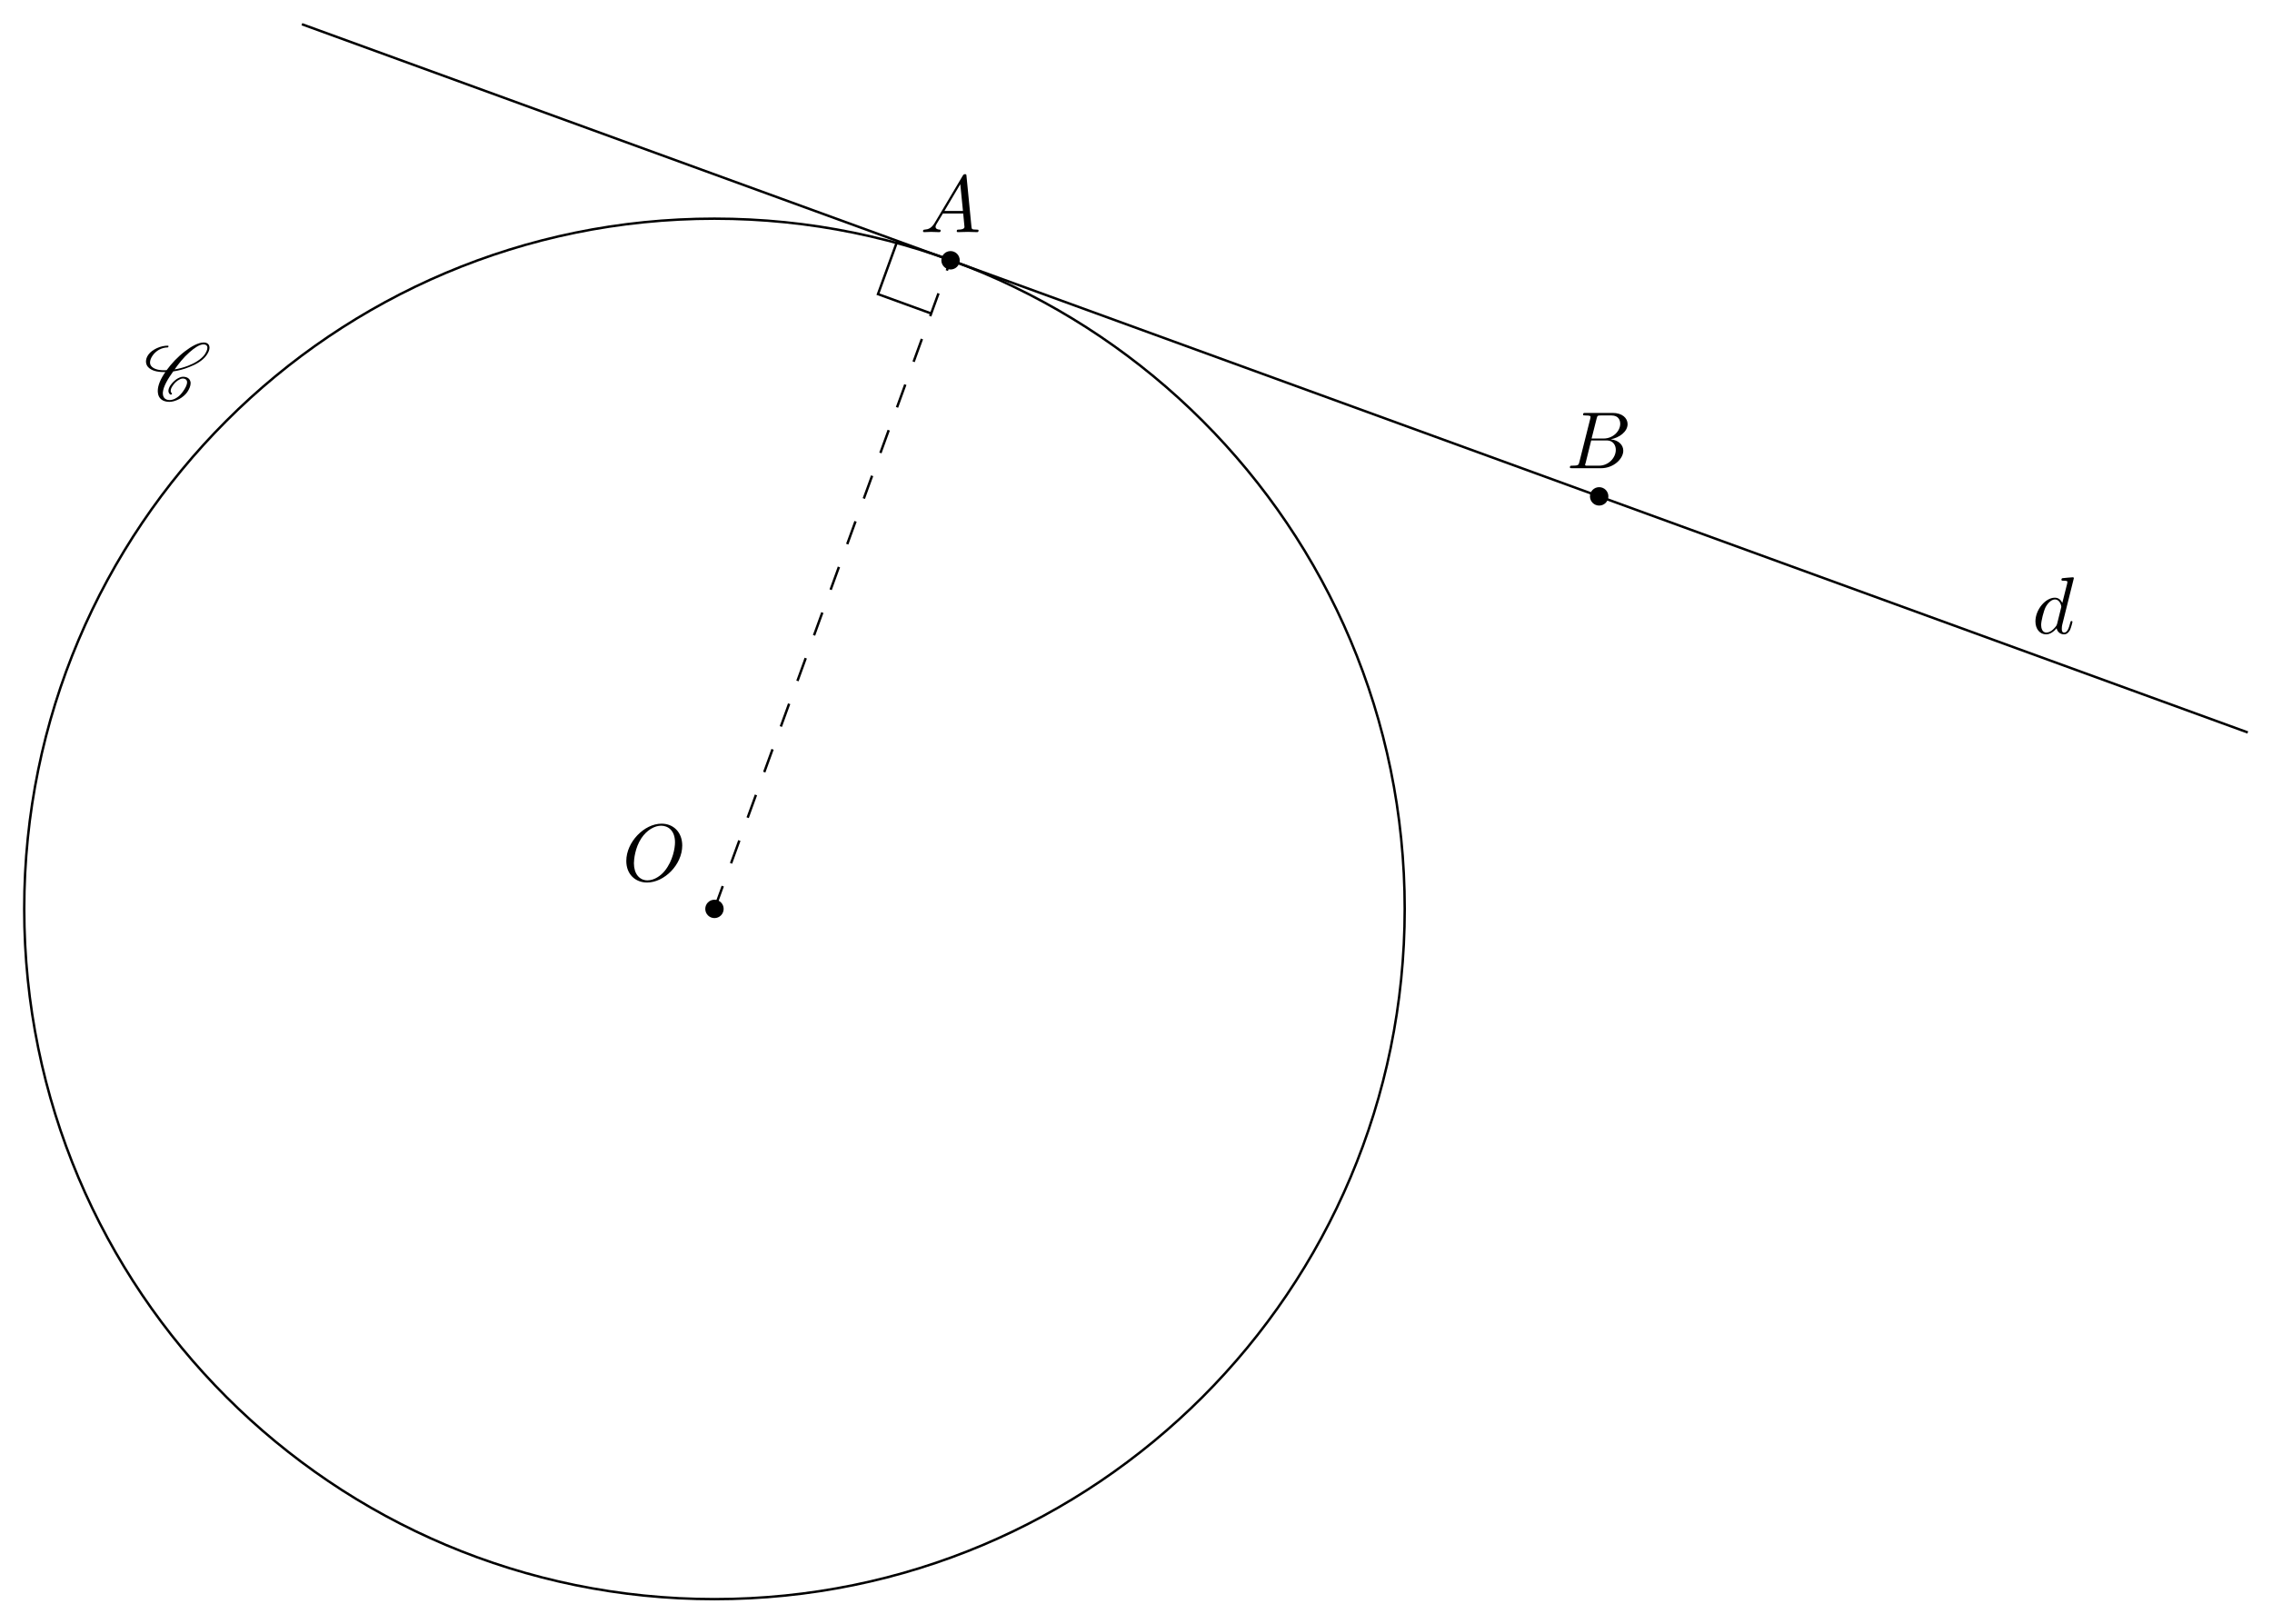
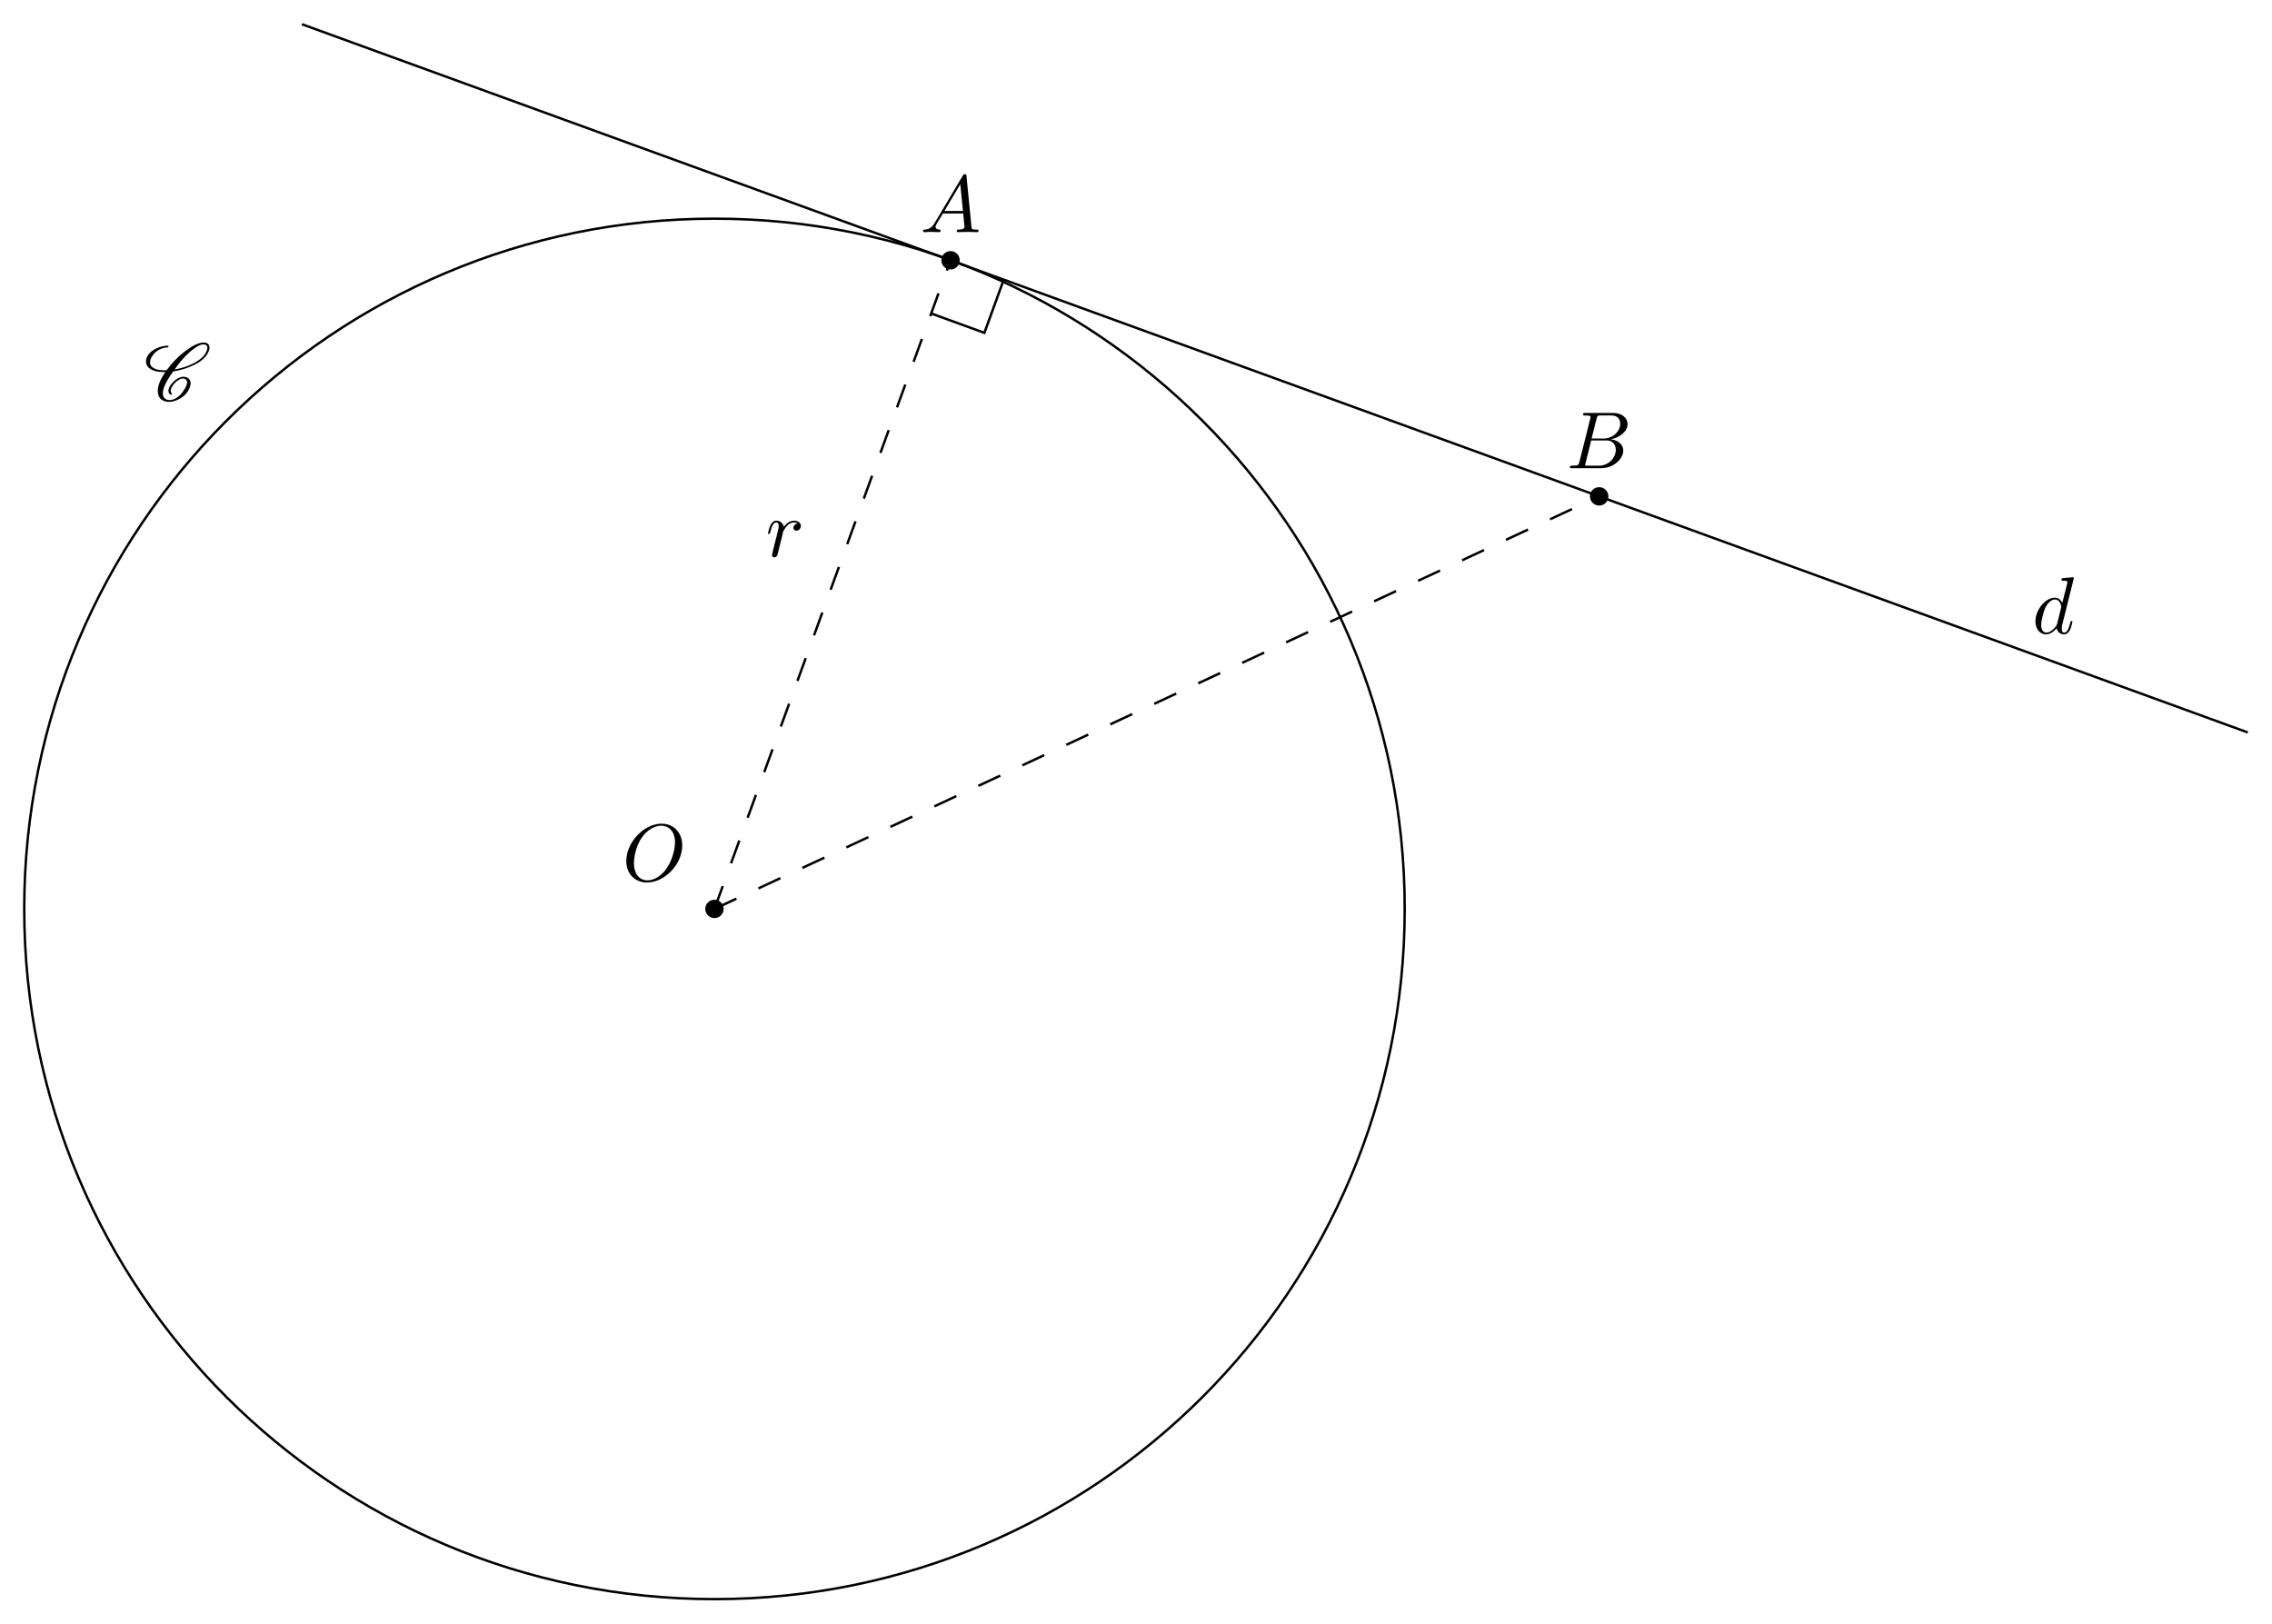
<svg xmlns="http://www.w3.org/2000/svg" xmlns:xlink="http://www.w3.org/1999/xlink" width="279.916pt" height="200.004pt" viewBox="0 0 279.916 200.004">
  <defs>
    <g>
      <g id="glyph-0-0">
        <path d="M 7.375 -4.344 C 7.375 -5.953 6.312 -7.031 4.828 -7.031 C 2.688 -7.031 0.484 -4.766 0.484 -2.438 C 0.484 -0.781 1.609 0.219 3.047 0.219 C 5.156 0.219 7.375 -1.969 7.375 -4.344 Z M 3.094 -0.047 C 2.109 -0.047 1.422 -0.844 1.422 -2.156 C 1.422 -2.609 1.562 -4.062 2.328 -5.219 C 3.016 -6.266 3.984 -6.781 4.781 -6.781 C 5.594 -6.781 6.484 -6.219 6.484 -4.734 C 6.484 -4.016 6.219 -2.469 5.234 -1.234 C 4.75 -0.625 3.938 -0.047 3.094 -0.047 Z M 3.094 -0.047 " />
      </g>
      <g id="glyph-0-1">
        <path d="M 1.781 -1.141 C 1.391 -0.484 1 -0.344 0.562 -0.312 C 0.438 -0.297 0.344 -0.297 0.344 -0.109 C 0.344 -0.047 0.406 0 0.484 0 C 0.75 0 1.062 -0.031 1.328 -0.031 C 1.672 -0.031 2.016 0 2.328 0 C 2.391 0 2.516 0 2.516 -0.188 C 2.516 -0.297 2.438 -0.312 2.359 -0.312 C 2.141 -0.328 1.891 -0.406 1.891 -0.656 C 1.891 -0.781 1.953 -0.891 2.031 -1.031 L 2.797 -2.297 L 5.297 -2.297 C 5.312 -2.094 5.453 -0.734 5.453 -0.641 C 5.453 -0.344 4.938 -0.312 4.734 -0.312 C 4.594 -0.312 4.5 -0.312 4.5 -0.109 C 4.5 0 4.609 0 4.641 0 C 5.047 0 5.469 -0.031 5.875 -0.031 C 6.125 -0.031 6.766 0 7.016 0 C 7.062 0 7.188 0 7.188 -0.203 C 7.188 -0.312 7.094 -0.312 6.953 -0.312 C 6.344 -0.312 6.344 -0.375 6.312 -0.672 L 5.703 -6.891 C 5.688 -7.094 5.688 -7.141 5.516 -7.141 C 5.359 -7.141 5.312 -7.062 5.25 -6.969 Z M 2.984 -2.609 L 4.938 -5.906 L 5.266 -2.609 Z M 2.984 -2.609 " />
      </g>
      <g id="glyph-0-2">
        <path d="M 1.594 -0.781 C 1.5 -0.391 1.469 -0.312 0.688 -0.312 C 0.516 -0.312 0.422 -0.312 0.422 -0.109 C 0.422 0 0.516 0 0.688 0 L 4.25 0 C 5.828 0 7 -1.172 7 -2.156 C 7 -2.875 6.422 -3.453 5.453 -3.562 C 6.484 -3.75 7.531 -4.484 7.531 -5.438 C 7.531 -6.172 6.875 -6.812 5.688 -6.812 L 2.328 -6.812 C 2.141 -6.812 2.047 -6.812 2.047 -6.609 C 2.047 -6.5 2.141 -6.5 2.328 -6.5 C 2.344 -6.5 2.531 -6.5 2.703 -6.484 C 2.875 -6.453 2.969 -6.453 2.969 -6.312 C 2.969 -6.281 2.953 -6.25 2.938 -6.125 Z M 3.094 -3.656 L 3.719 -6.125 C 3.812 -6.469 3.828 -6.5 4.25 -6.5 L 5.547 -6.5 C 6.422 -6.5 6.625 -5.906 6.625 -5.469 C 6.625 -4.594 5.766 -3.656 4.562 -3.656 Z M 2.656 -0.312 C 2.516 -0.312 2.5 -0.312 2.438 -0.312 C 2.328 -0.328 2.297 -0.344 2.297 -0.422 C 2.297 -0.453 2.297 -0.469 2.359 -0.641 L 3.047 -3.422 L 4.922 -3.422 C 5.875 -3.422 6.078 -2.688 6.078 -2.266 C 6.078 -1.281 5.188 -0.312 4 -0.312 Z M 2.656 -0.312 " />
      </g>
      <g id="glyph-0-3">
        <path d="M 5.141 -6.812 C 5.141 -6.812 5.141 -6.922 5.016 -6.922 C 4.859 -6.922 3.922 -6.828 3.75 -6.812 C 3.672 -6.797 3.609 -6.75 3.609 -6.625 C 3.609 -6.5 3.703 -6.5 3.844 -6.5 C 4.328 -6.5 4.344 -6.438 4.344 -6.328 L 4.312 -6.125 L 3.719 -3.766 C 3.531 -4.141 3.25 -4.406 2.797 -4.406 C 1.641 -4.406 0.406 -2.938 0.406 -1.484 C 0.406 -0.547 0.953 0.109 1.719 0.109 C 1.922 0.109 2.422 0.062 3.016 -0.641 C 3.094 -0.219 3.453 0.109 3.922 0.109 C 4.281 0.109 4.5 -0.125 4.672 -0.438 C 4.828 -0.797 4.969 -1.406 4.969 -1.422 C 4.969 -1.531 4.875 -1.531 4.844 -1.531 C 4.75 -1.531 4.734 -1.484 4.703 -1.344 C 4.531 -0.703 4.359 -0.109 3.953 -0.109 C 3.672 -0.109 3.656 -0.375 3.656 -0.562 C 3.656 -0.812 3.672 -0.875 3.703 -1.047 Z M 3.078 -1.188 C 3.016 -1 3.016 -0.984 2.875 -0.812 C 2.438 -0.266 2.031 -0.109 1.75 -0.109 C 1.25 -0.109 1.109 -0.656 1.109 -1.047 C 1.109 -1.547 1.422 -2.766 1.656 -3.234 C 1.969 -3.812 2.406 -4.188 2.812 -4.188 C 3.453 -4.188 3.594 -3.375 3.594 -3.312 C 3.594 -3.25 3.578 -3.188 3.562 -3.141 Z M 3.078 -1.188 " />
+       </g>
+       <g id="glyph-0-4">
+         <path d="M 0.875 -0.594 C 0.844 -0.438 0.781 -0.203 0.781 -0.156 C 0.781 0.016 0.922 0.109 1.078 0.109 C 1.203 0.109 1.375 0.031 1.453 -0.172 C 1.469 -0.203 1.797 -1.562 1.844 -1.75 C 1.922 -2.078 2.109 -2.766 2.156 -3.047 C 2.203 -3.172 2.484 -3.641 2.719 -3.859 C 2.797 -3.922 3.094 -4.188 3.516 -4.188 C 3.781 -4.188 3.922 -4.062 3.938 -4.062 C 3.641 -4.016 3.422 -3.781 3.422 -3.516 C 3.422 -3.359 3.531 -3.172 3.797 -3.172 C 4.062 -3.172 4.344 -3.406 4.344 -3.766 C 4.344 -4.109 4.031 -4.406 3.516 -4.406 C 2.875 -4.406 2.438 -3.922 2.25 -3.641 C 2.156 -4.094 1.797 -4.406 1.328 -4.406 C 0.875 -4.406 0.688 -4.016 0.594 -3.844 C 0.422 -3.5 0.297 -2.906 0.297 -2.875 C 0.297 -2.766 0.391 -2.766 0.406 -2.766 C 0.516 -2.766 0.516 -2.781 0.578 -3 C 0.75 -3.703 0.953 -4.188 1.312 -4.188 C 1.469 -4.188 1.609 -4.109 1.609 -3.734 C 1.609 -3.516 1.578 -3.406 1.453 -2.891 Z M 0.875 -0.594 " />
      </g>
      <g id="glyph-1-0">
        <path d="M 3.438 -0.875 C 3.359 -0.953 3.312 -1.047 3.312 -1.172 C 3.312 -1.328 3.375 -1.547 3.547 -1.781 C 3.703 -2.016 3.906 -2.25 4.172 -2.438 C 4.391 -2.578 4.609 -2.688 4.781 -2.688 C 5.125 -2.688 5.312 -2.516 5.328 -2.266 L 5.328 -2.219 C 5.328 -1.906 5.125 -1.516 4.828 -1.094 C 4.625 -0.812 4.391 -0.531 4.062 -0.328 C 3.766 -0.125 3.438 -0.031 3.203 -0.031 C 2.609 -0.031 2.344 -0.375 2.344 -0.859 L 2.344 -0.969 C 2.406 -1.719 2.969 -2.656 3.625 -3.562 C 4.234 -3.656 4.891 -3.812 5.578 -4.094 C 6.375 -4.391 7.25 -4.875 7.719 -5.547 C 7.953 -5.875 8.094 -6.203 8.094 -6.484 C 8.094 -6.531 8.094 -6.578 8.078 -6.625 C 8.031 -6.938 7.766 -7.125 7.375 -7.125 C 6.703 -7.125 5.828 -6.625 5.094 -6.062 C 4.172 -5.359 3.406 -4.531 2.812 -3.719 C 2.703 -3.703 2.594 -3.703 2.484 -3.703 C 1.766 -3.703 1.172 -3.875 0.891 -4.25 C 0.812 -4.359 0.766 -4.5 0.766 -4.672 C 0.766 -4.922 0.875 -5.219 1.094 -5.531 C 1.281 -5.797 1.562 -6.062 1.875 -6.234 C 2.25 -6.438 2.625 -6.516 2.938 -6.516 C 2.953 -6.516 2.984 -6.531 3 -6.547 C 3.016 -6.594 3.047 -6.625 3.047 -6.656 C 3.047 -6.703 3.016 -6.734 2.969 -6.734 C 2.562 -6.734 2.094 -6.656 1.594 -6.422 C 1.203 -6.234 0.797 -5.969 0.562 -5.625 C 0.344 -5.328 0.266 -5.031 0.266 -4.781 C 0.266 -4.531 0.359 -4.281 0.516 -4.109 C 0.922 -3.656 1.641 -3.484 2.438 -3.484 L 2.656 -3.484 C 2.078 -2.672 1.719 -1.844 1.719 -1.156 C 1.719 -1.078 1.719 -1 1.734 -0.938 C 1.797 -0.25 2.297 0.188 3.156 0.188 C 3.516 0.188 3.938 0.062 4.359 -0.156 C 4.75 -0.375 5.109 -0.672 5.344 -1 C 5.609 -1.391 5.766 -1.781 5.766 -2.109 C 5.766 -2.188 5.766 -2.25 5.734 -2.328 C 5.641 -2.703 5.297 -2.906 4.812 -2.906 C 4.578 -2.906 4.281 -2.766 4.031 -2.609 C 3.734 -2.391 3.484 -2.141 3.297 -1.875 C 3.125 -1.625 3.031 -1.375 3.031 -1.172 C 3.031 -0.984 3.109 -0.812 3.281 -0.703 C 3.297 -0.703 3.297 -0.703 3.312 -0.703 C 3.312 -0.703 3.344 -0.703 3.344 -0.703 L 3.422 -0.734 L 3.453 -0.75 C 3.453 -0.781 3.469 -0.781 3.469 -0.812 C 3.469 -0.844 3.453 -0.859 3.438 -0.875 Z M 3.453 -0.75 C 3.453 -0.766 3.469 -0.781 3.469 -0.812 C 3.469 -0.812 3.469 -0.828 3.453 -0.844 C 3.453 -0.844 3.453 -0.828 3.453 -0.75 Z M 7.344 -6.891 C 7.641 -6.891 7.797 -6.766 7.828 -6.562 L 7.828 -6.469 C 7.828 -6.234 7.703 -5.953 7.484 -5.625 C 7.047 -5.031 6.234 -4.562 5.469 -4.266 C 4.891 -4.047 4.328 -3.891 3.797 -3.812 C 4.312 -4.531 4.859 -5.25 5.609 -5.906 C 6.188 -6.422 6.844 -6.891 7.344 -6.891 Z M 7.344 -6.891 " />
      </g>
    </g>
    <clipPath id="clip-0">
      <path clip-rule="nonzero" d="M 192 56 L 279.914 56 L 279.914 95 L 192 95 Z M 192 56 " />
    </clipPath>
    <clipPath id="clip-1">
      <path clip-rule="nonzero" d="M 0 22 L 178 22 L 178 200.004 L 0 200.004 Z M 0 22 " />
    </clipPath>
  </defs>
  <path fill-rule="nonzero" fill="rgb(0%, 0%, 0%)" fill-opacity="1" d="M 89.156 111.98 C 89.156 111.355 88.648 110.848 88.023 110.848 C 87.398 110.848 86.891 111.355 86.891 111.98 C 86.891 112.605 87.398 113.113 88.023 113.113 C 88.648 113.113 89.156 112.605 89.156 111.98 Z M 89.156 111.98 " />
  <path fill-rule="nonzero" fill="rgb(0%, 0%, 0%)" fill-opacity="1" d="M 118.242 32.07 C 118.242 31.441 117.734 30.934 117.109 30.934 C 116.484 30.934 115.977 31.441 115.977 32.07 C 115.977 32.695 116.484 33.203 117.109 33.203 C 117.734 33.203 118.242 32.695 118.242 32.07 Z M 118.242 32.07 " />
  <path fill-rule="nonzero" fill="rgb(0%, 0%, 0%)" fill-opacity="1" d="M 198.156 61.156 C 198.156 60.527 197.648 60.02 197.02 60.02 C 196.395 60.02 195.887 60.527 195.887 61.156 C 195.887 61.781 196.395 62.289 197.02 62.289 C 197.648 62.289 198.156 61.781 198.156 61.156 Z M 198.156 61.156 " />
  <path fill="none" stroke-width="0.299" stroke-linecap="butt" stroke-linejoin="miter" stroke="rgb(0%, 0%, 0%)" stroke-opacity="1" stroke-miterlimit="10" d="M 29.086 79.911 L 108.997 50.825 " transform="matrix(1, 0, 0, -1, 88.023, 111.981)" />
  <path fill="none" stroke-width="0.299" stroke-linecap="butt" stroke-linejoin="miter" stroke="rgb(0%, 0%, 0%)" stroke-opacity="1" stroke-dasharray="2.989 2.989" stroke-miterlimit="10" d="M 0 0.001 L 29.086 79.911 " transform="matrix(1, 0, 0, -1, 88.023, 111.981)" />
+   <path fill="none" stroke-width="0.299" stroke-linecap="butt" stroke-linejoin="miter" stroke="rgb(0%, 0%, 0%)" stroke-opacity="1" stroke-dasharray="2.989 2.989" stroke-miterlimit="10" d="M 0 0.001 L 108.997 50.825 " transform="matrix(1, 0, 0, -1, 88.023, 111.981)" />
  <path fill="none" stroke-width="0.299" stroke-linecap="butt" stroke-linejoin="miter" stroke="rgb(0%, 0%, 0%)" stroke-opacity="1" stroke-miterlimit="10" d="M -50.828 108.997 L 29.086 79.911 " transform="matrix(1, 0, 0, -1, 88.023, 111.981)" />
  <g clip-path="url(#clip-0)">
    <path fill="none" stroke-width="0.299" stroke-linecap="butt" stroke-linejoin="miter" stroke="rgb(0%, 0%, 0%)" stroke-opacity="1" stroke-miterlimit="10" d="M 108.997 50.825 L 188.911 21.739 " transform="matrix(1, 0, 0, -1, 88.023, 111.981)" />
  </g>
  <g clip-path="url(#clip-1)">
    <path fill="none" stroke-width="0.299" stroke-linecap="butt" stroke-linejoin="miter" stroke="rgb(0%, 0%, 0%)" stroke-opacity="1" stroke-miterlimit="10" d="M 85.04 0.001 C 85.04 46.965 46.965 85.04 0 85.04 C -46.968 85.04 -85.039 46.965 -85.039 0.001 C -85.039 -46.968 -46.968 -85.039 0 -85.039 C 46.965 -85.039 85.04 -46.968 85.04 0.001 Z M 85.04 0.001 " transform="matrix(1, 0, 0, -1, 88.023, 111.981)" />
  </g>
  <g fill="rgb(0%, 0%, 0%)" fill-opacity="1">
    <use xlink:href="#glyph-0-0" x="76.678" y="108.511" />
  </g>
  <g fill="rgb(0%, 0%, 0%)" fill-opacity="1">
    <use xlink:href="#glyph-0-1" x="113.373" y="28.6" />
  </g>
  <g fill="rgb(0%, 0%, 0%)" fill-opacity="1">
    <use xlink:href="#glyph-0-2" x="192.992" y="57.686" />
  </g>
  <g fill="rgb(0%, 0%, 0%)" fill-opacity="1">
    <use xlink:href="#glyph-0-3" x="250.364" y="78.045" />
  </g>
  <g fill="rgb(0%, 0%, 0%)" fill-opacity="1">
-     <use xlink:href="#glyph-1-0" x="17.719" y="49.322" />
+     <use xlink:href="#glyph-0-4" x="94.326" y="68.556" />
  </g>
-   <path fill="none" stroke-width="0.299" stroke-linecap="butt" stroke-linejoin="miter" stroke="rgb(0%, 0%, 0%)" stroke-opacity="1" stroke-miterlimit="10" d="M 22.532 82.297 L 20.149 75.743 L 26.7 73.36 " transform="matrix(1, 0, 0, -1, 88.023, 111.981)" />
+   <g fill="rgb(0%, 0%, 0%)" fill-opacity="1">
+     <use xlink:href="#glyph-1-0" x="17.719" y="49.323" />
+   </g>
+   <path fill="none" stroke-width="0.299" stroke-linecap="butt" stroke-linejoin="miter" stroke="rgb(0%, 0%, 0%)" stroke-opacity="1" stroke-miterlimit="10" d="M 26.7 73.36 L 33.254 70.973 L 35.641 77.528 " transform="matrix(1, 0, 0, -1, 88.023, 111.981)" />
</svg>
